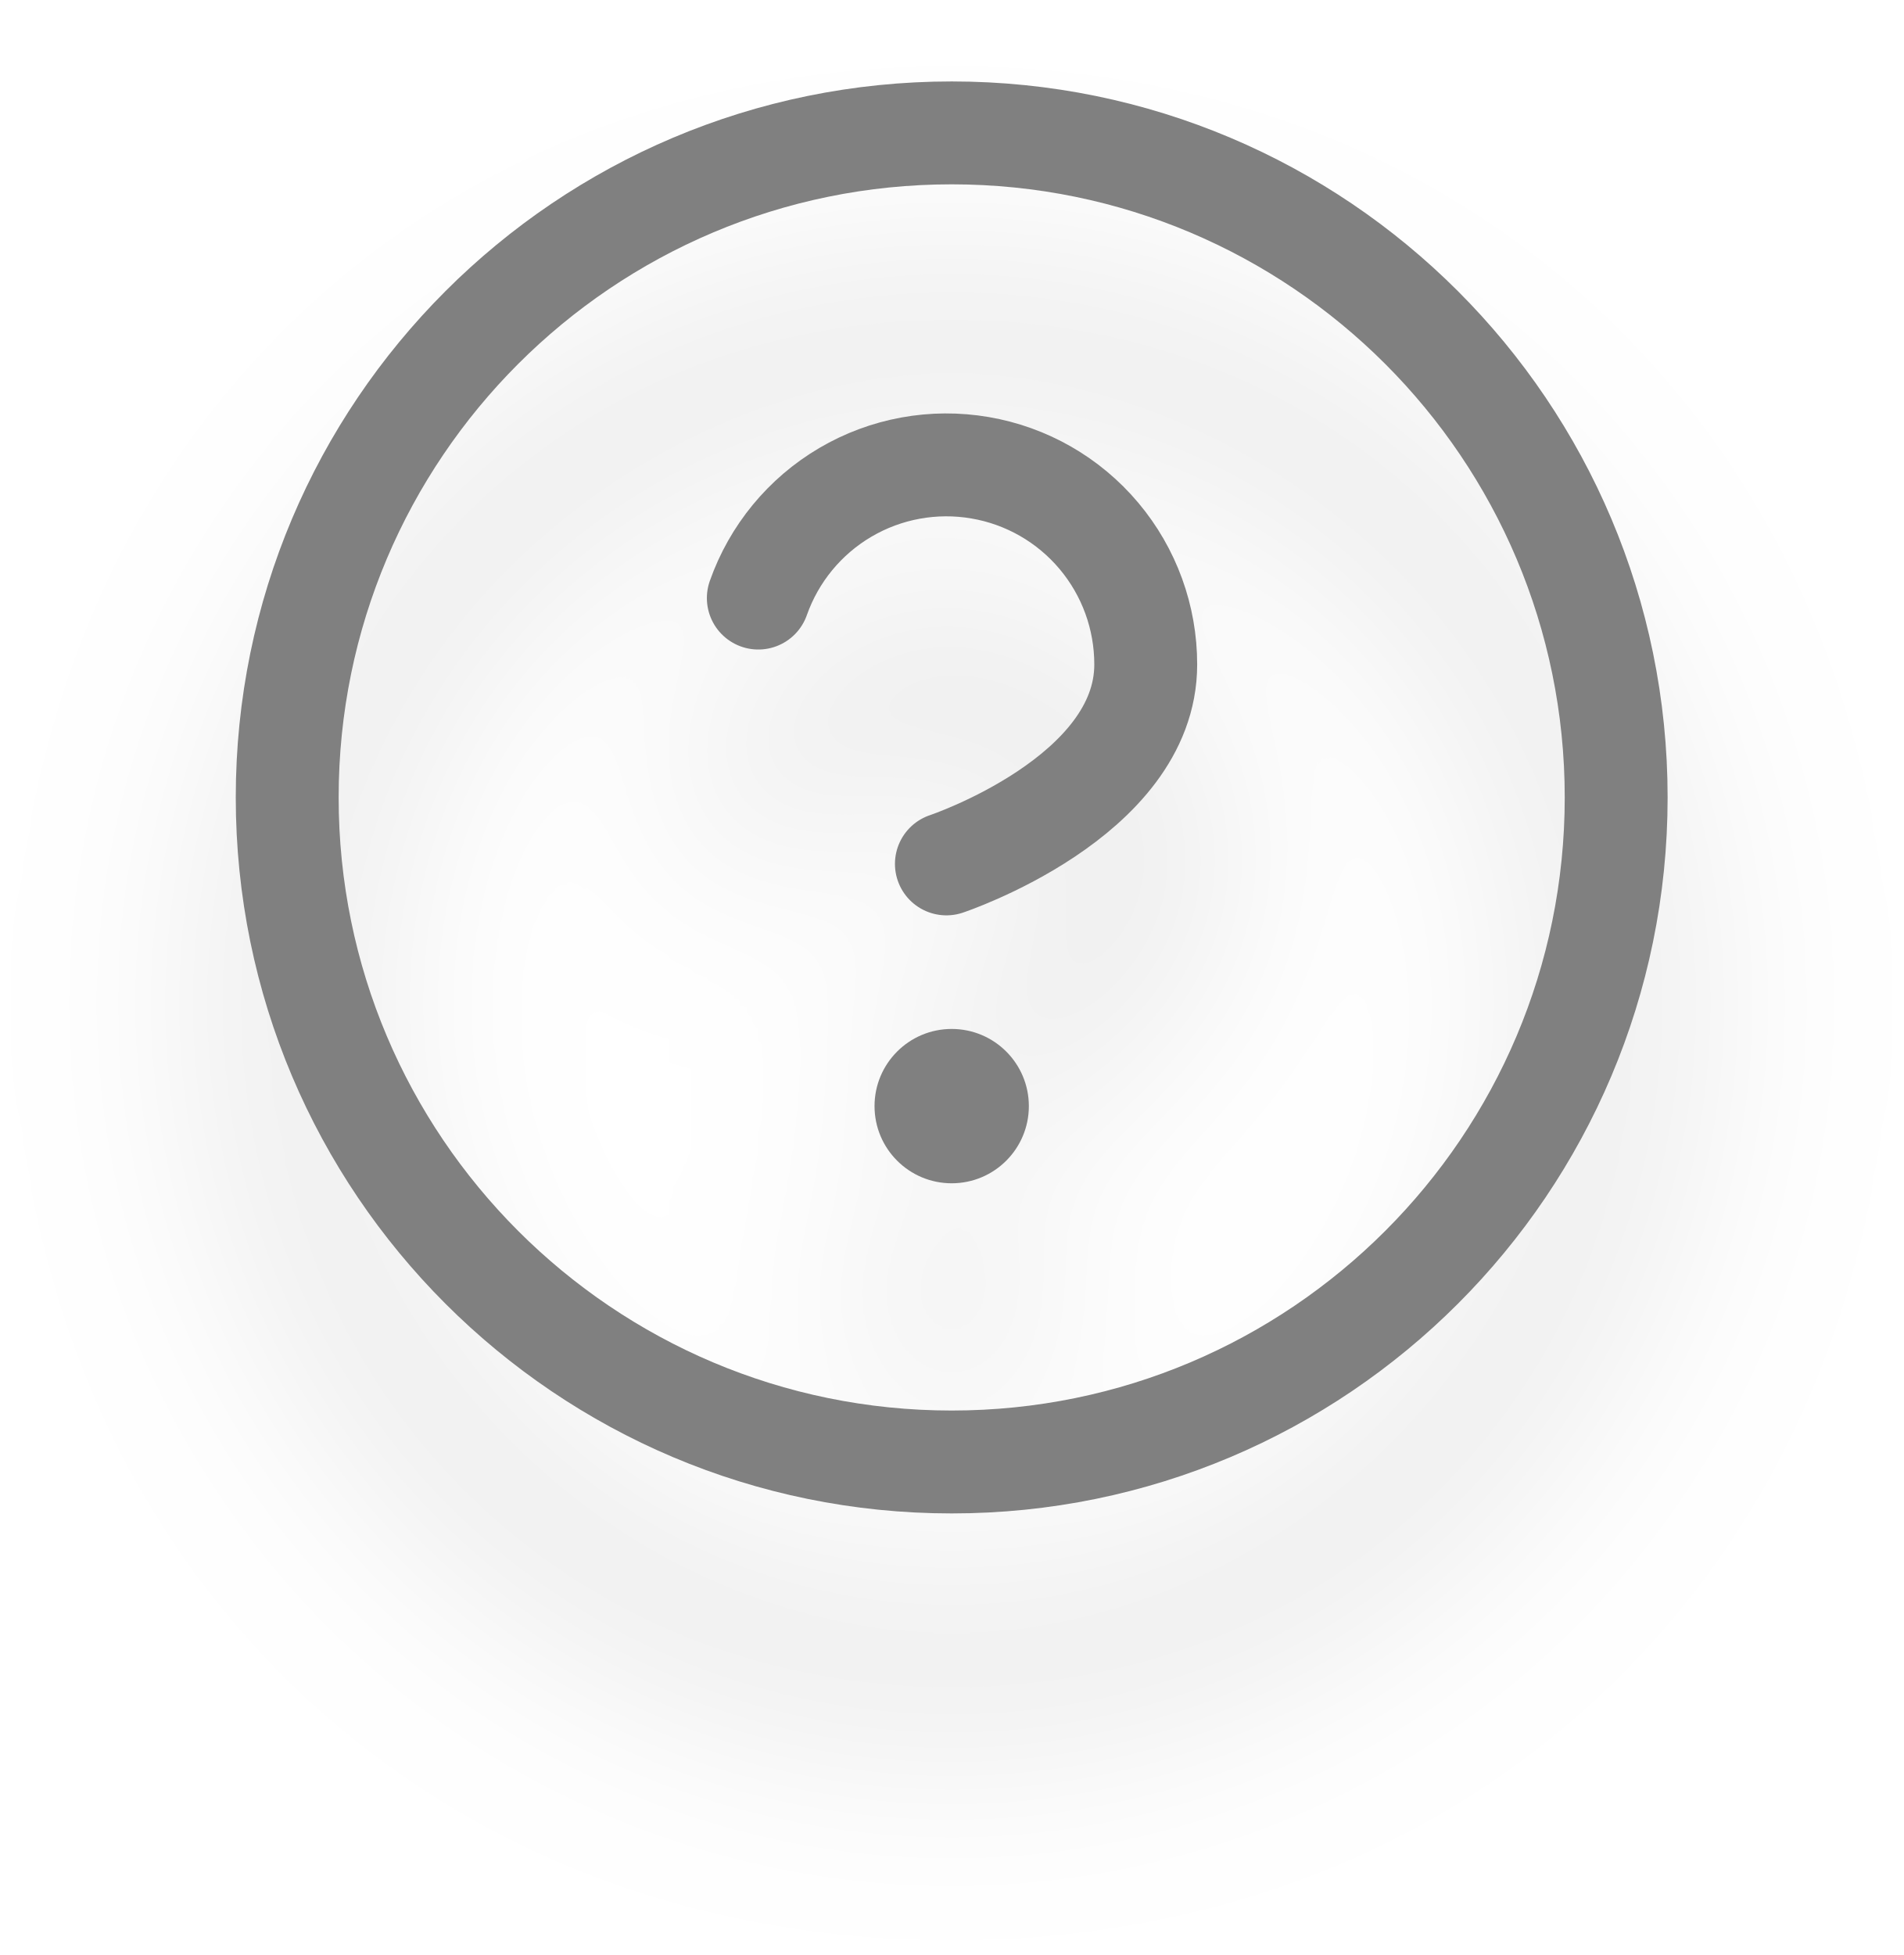
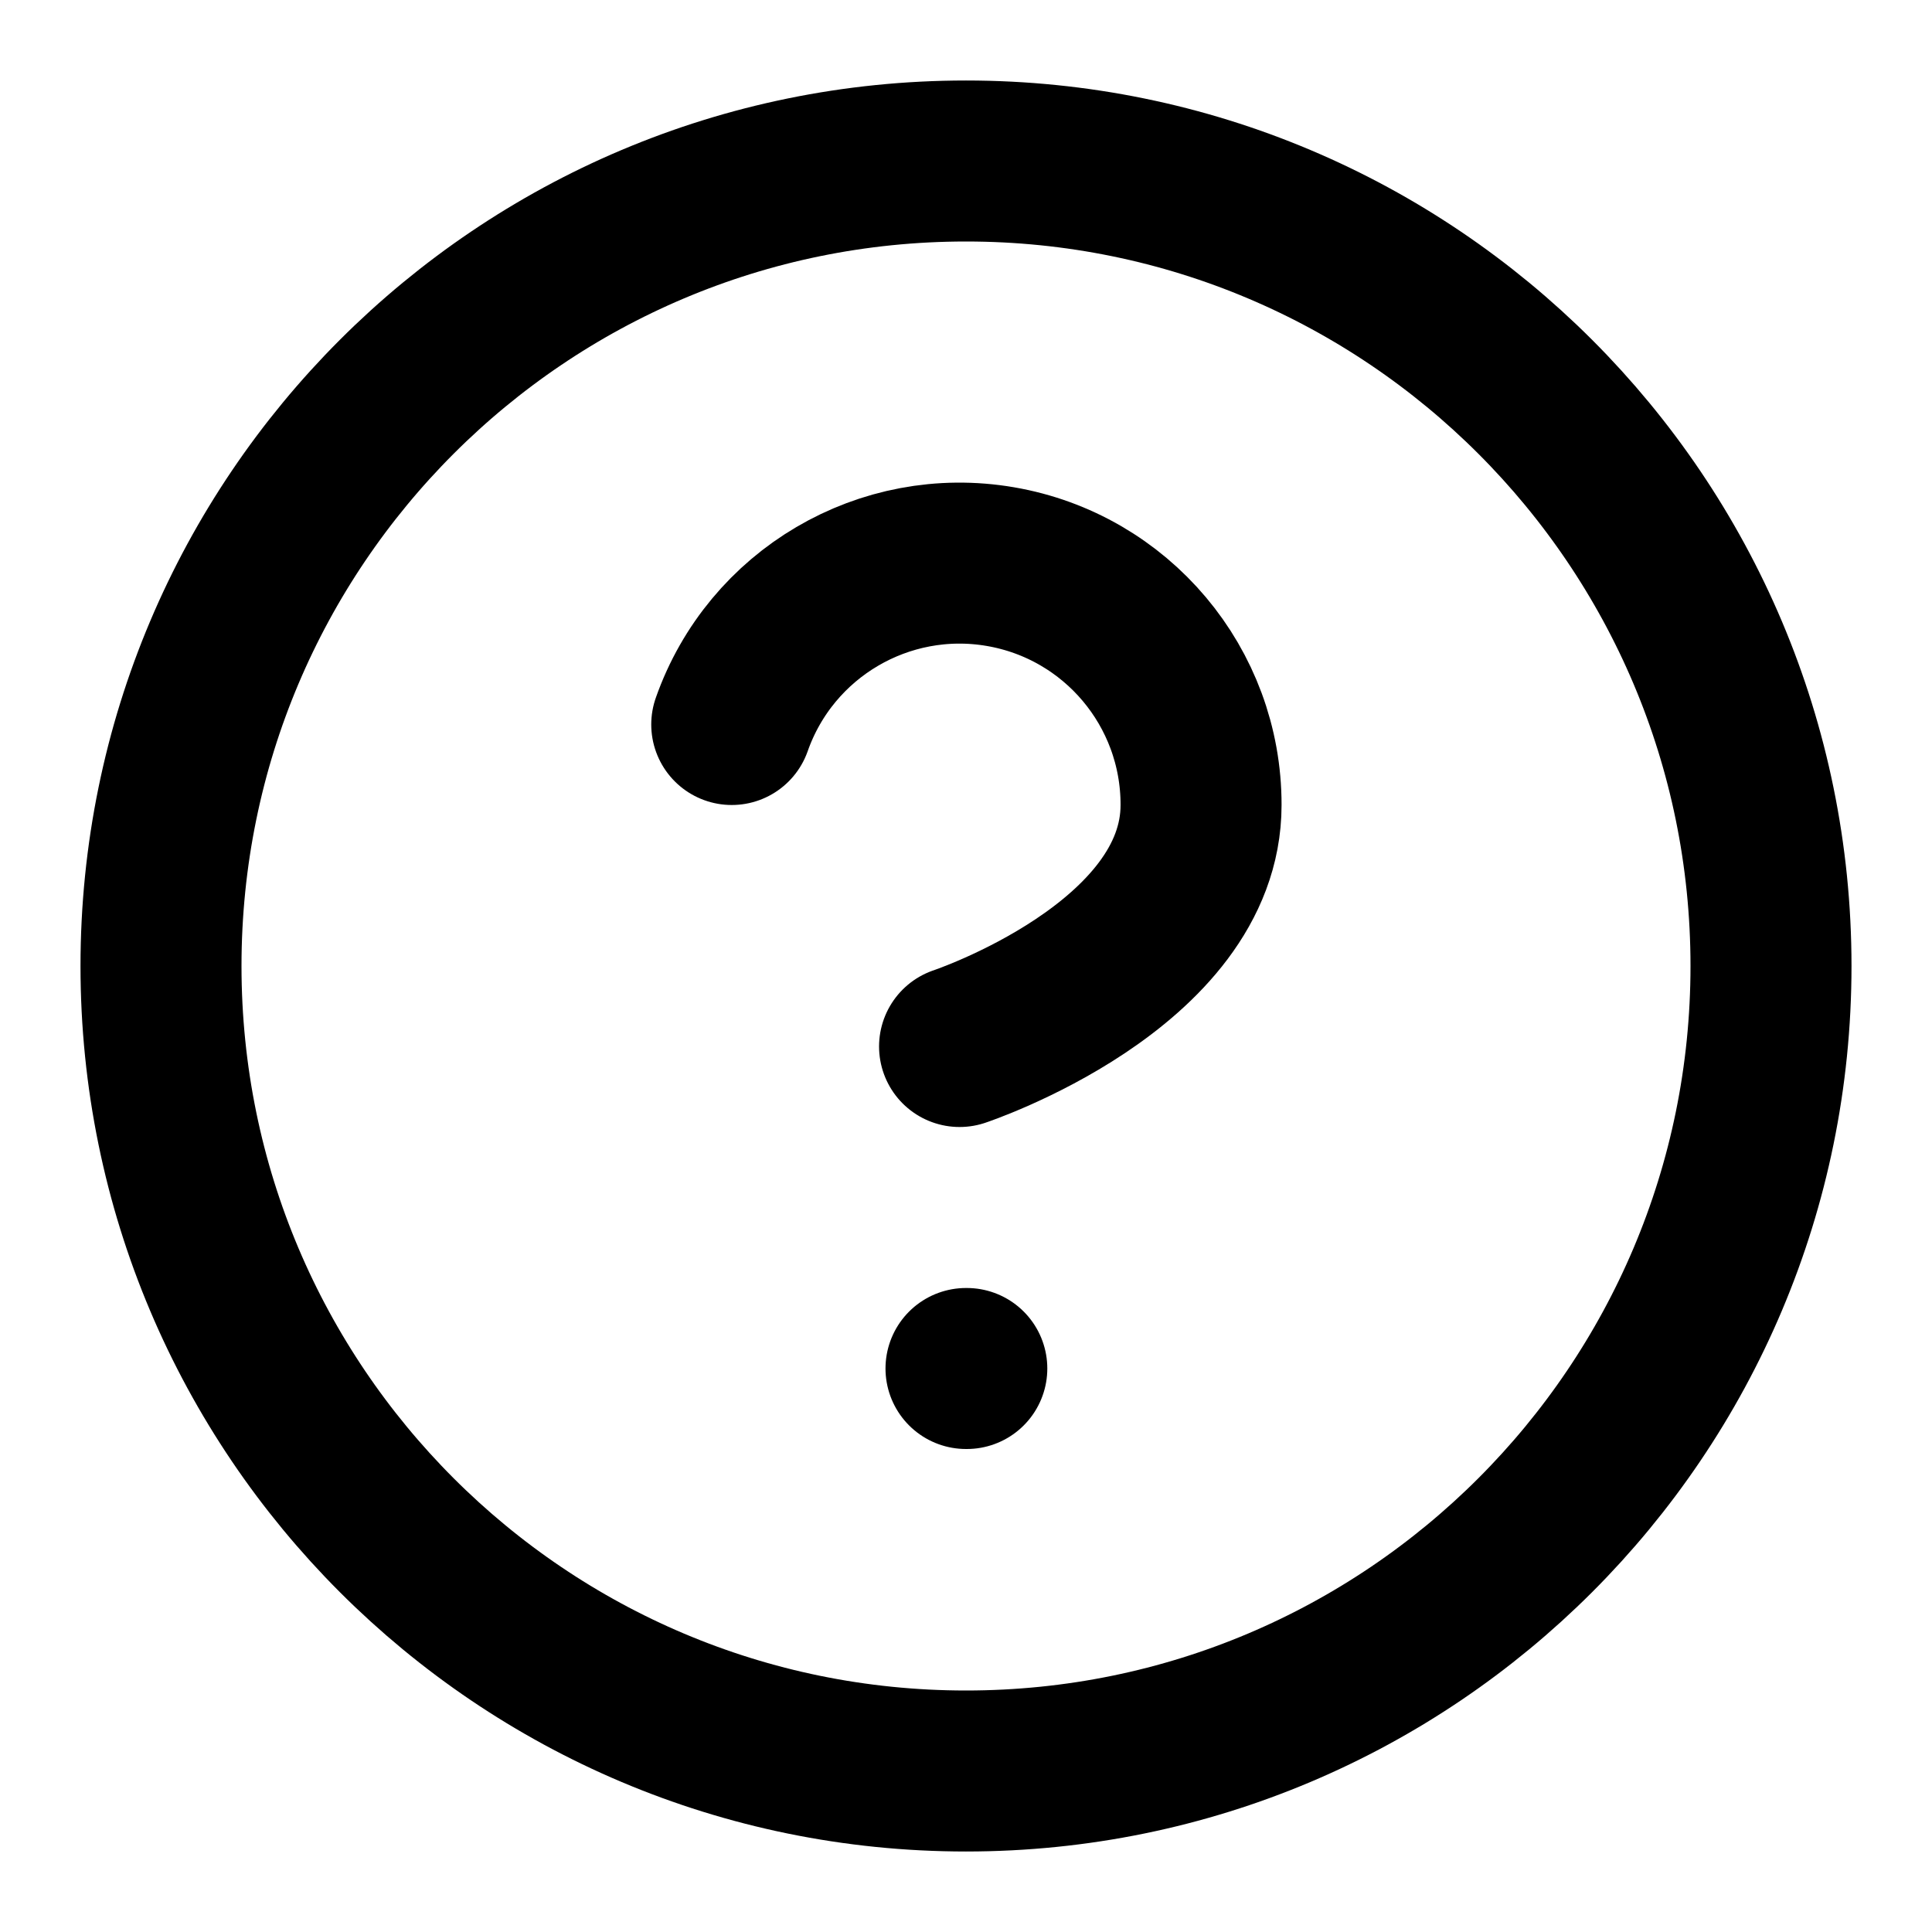
- <svg xmlns="http://www.w3.org/2000/svg" width="37" height="38" viewBox="0 0 37 38" fill="none">
-   <g opacity="0.5" filter="url(#filter0_d)">
-     <path d="M14.741 11.625C15.045 10.762 15.644 10.034 16.433 9.57C17.222 9.106 18.15 8.937 19.052 9.092C19.954 9.246 20.772 9.715 21.361 10.415C21.951 11.116 22.273 12.002 22.272 12.917C22.272 15.5 18.397 16.792 18.397 16.792" stroke="#020202" stroke-width="2" stroke-linecap="round" stroke-linejoin="round" />
-     <path d="M18.5 21.958H18.513" stroke="#020202" stroke-width="2" stroke-linecap="round" stroke-linejoin="round" />
-     <path d="M18.5 28.417C25.634 28.417 31.417 22.634 31.417 15.5C31.417 8.366 25.634 2.583 18.5 2.583C11.366 2.583 5.583 8.366 5.583 15.5C5.583 22.634 11.366 28.417 18.5 28.417Z" stroke="#020202" stroke-width="2" stroke-linecap="round" stroke-linejoin="round" />
-     <circle cx="18.5" cy="21.5" r="1.5" fill="#020202" />
-   </g>
-   <defs>
-     <filter id="filter0_d" x="-1" y="0" width="39" height="39" filterUnits="userSpaceOnUse" color-interpolation-filters="sRGB">
-       <feFlood flood-opacity="0" result="BackgroundImageFix" />
-       <feColorMatrix in="SourceAlpha" type="matrix" values="0 0 0 0 0 0 0 0 0 0 0 0 0 0 0 0 0 0 127 0" />
-       <feOffset dy="4" />
-       <feGaussianBlur stdDeviation="2" />
-       <feColorMatrix type="matrix" values="0 0 0 0 0 0 0 0 0 0 0 0 0 0 0 0 0 0 0.25 0" />
-       <feBlend mode="normal" in2="BackgroundImageFix" result="effect1_dropShadow" />
-       <feBlend mode="normal" in="SourceGraphic" in2="effect1_dropShadow" result="shape" />
-     </filter>
-   </defs>
+ <svg xmlns="http://www.w3.org/2000/svg" width="24" height="24" viewBox="0 0 24 24" fill="none" stroke="currentColor" stroke-width="2" stroke-linecap="round" stroke-linejoin="round" class="feather feather-help-circle">
+   <circle cx="12" cy="12" r="10">
+ </circle>
+   <path d="M9.09 9a3 3 0 0 1 5.83 1c0 2-3 3-3 3" />
+   <line x1="12" y1="17" x2="12.01" y2="17" />
</svg>
